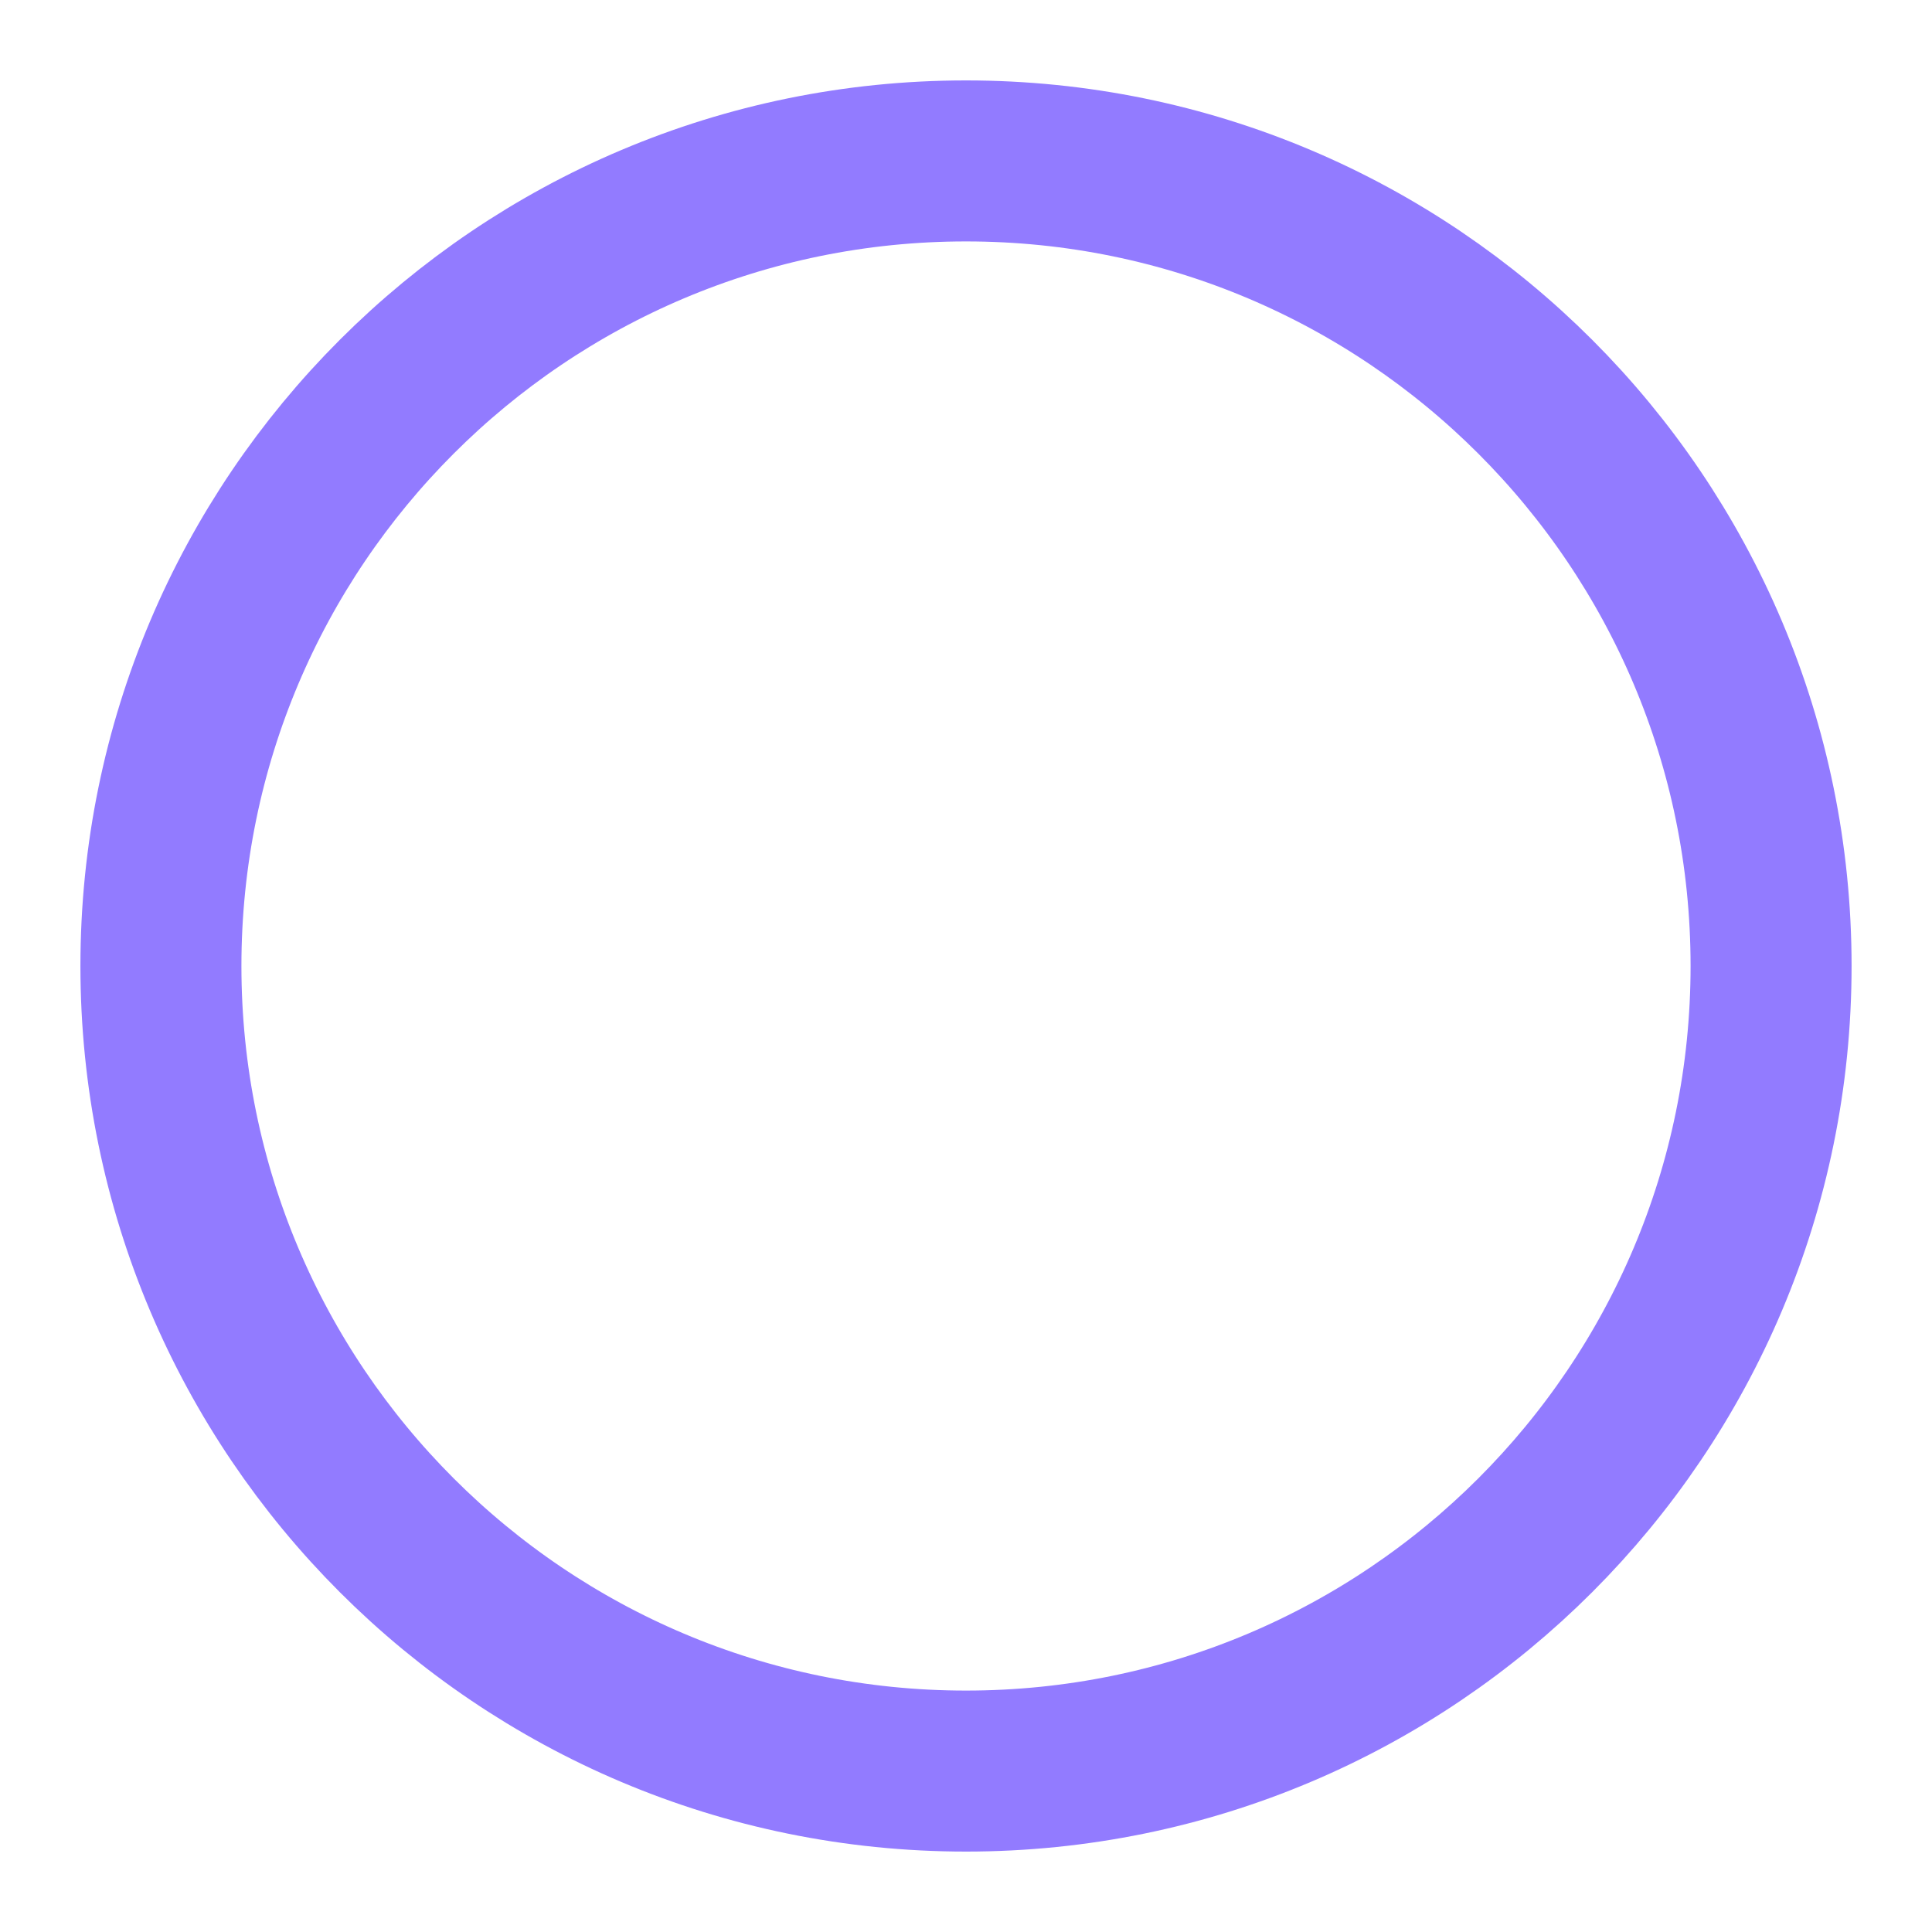
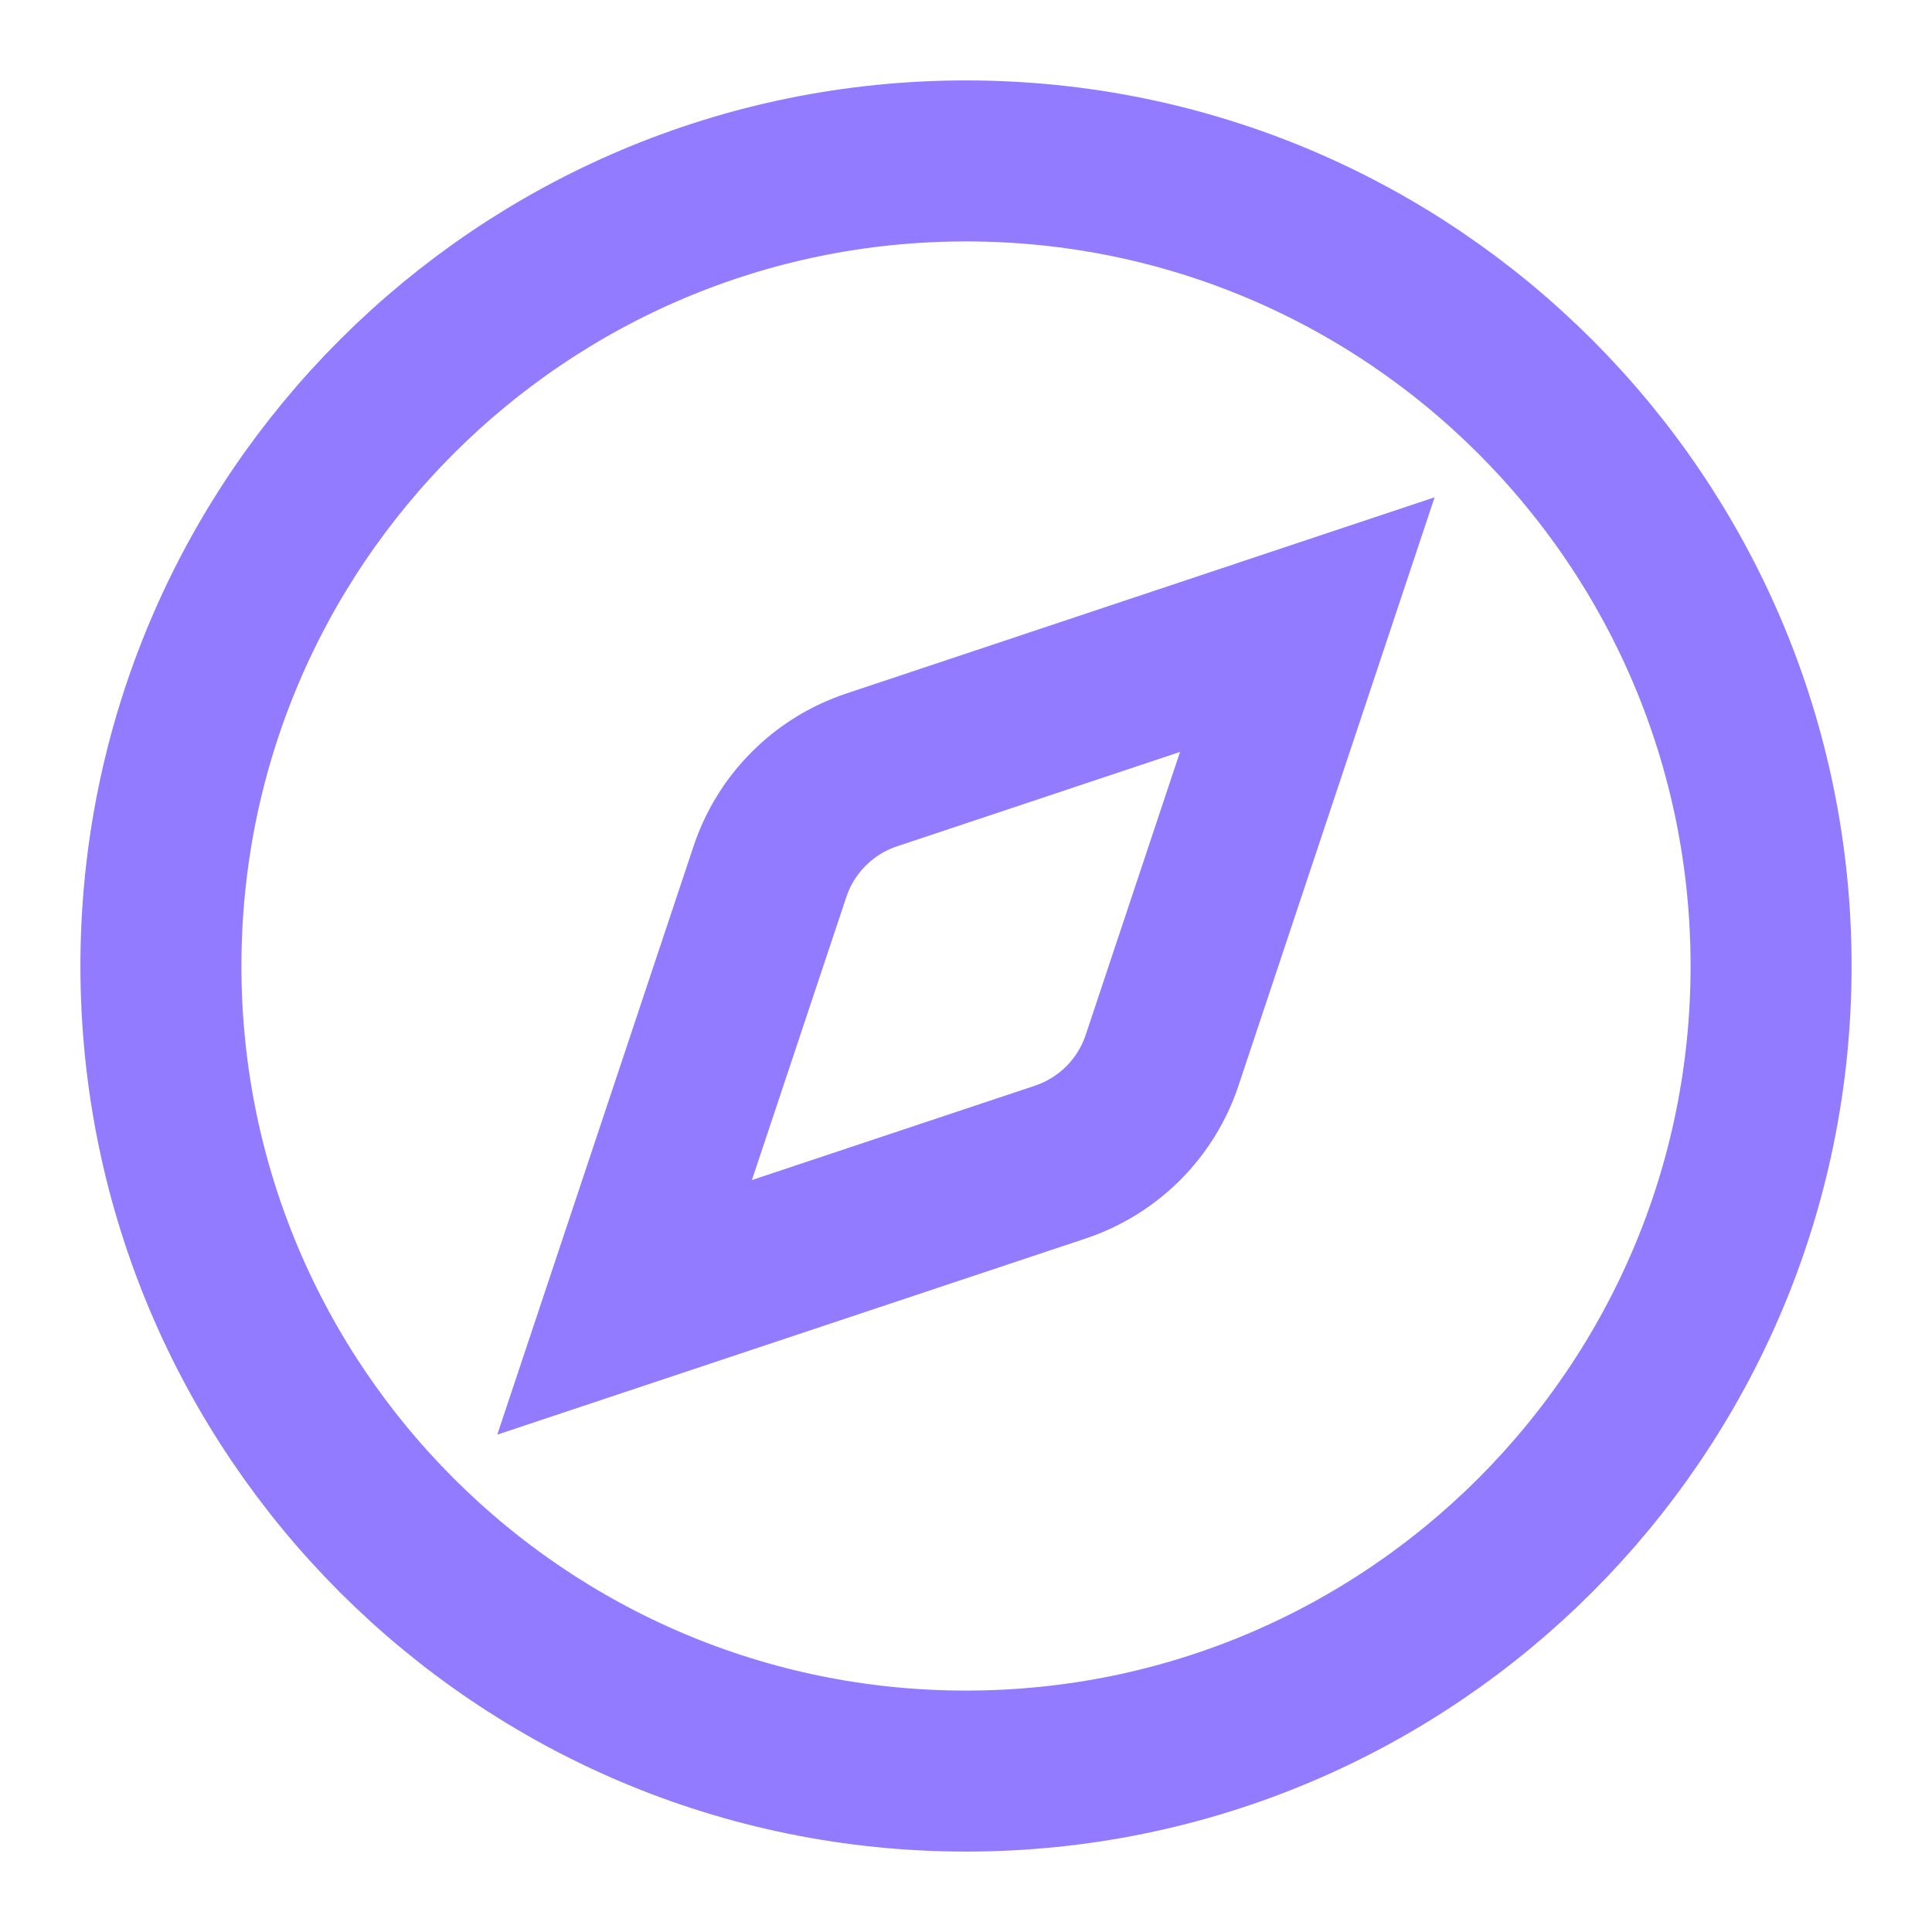
- <svg xmlns="http://www.w3.org/2000/svg" preserveAspectRatio="none" overflow="visible" style="display: block;" width="24" height="24" viewBox="0 0 24 24" fill="none">
-   <g id="compass">
-     <path id="Vector" d="M12 22.001C17.523 22.001 22.001 17.523 22.001 12C22.001 6.477 17.523 1.999 12 1.999C6.477 1.999 1.999 6.477 1.999 12C1.999 17.523 6.477 22.001 12 22.001Z" stroke="#927BFF" stroke-width="2" stroke-linecap="round" />
-   </g>
+ <svg xmlns="http://www.w3.org/2000/svg" width="24" height="24" viewBox="0 0 24 24" fill="none">
+   <path d="M22.001 12C22.001 17.523 17.523 22.001 12 22.001C6.477 22.001 1.999 17.523 1.999 12C1.999 6.477 6.477 1.999 12 1.999C17.523 1.999 22.001 6.477 22.001 12ZM16.24 7.759L14.436 13.171C14.338 13.466 14.172 13.733 13.953 13.953C13.733 14.172 13.466 14.338 13.171 14.436L7.759 16.24L9.564 10.829C9.662 10.534 9.827 10.266 10.047 10.047C10.266 9.827 10.534 9.662 10.829 9.564L16.24 7.759Z" stroke-width="2" stroke-linecap="round" stroke="#927BFF" />
</svg>
